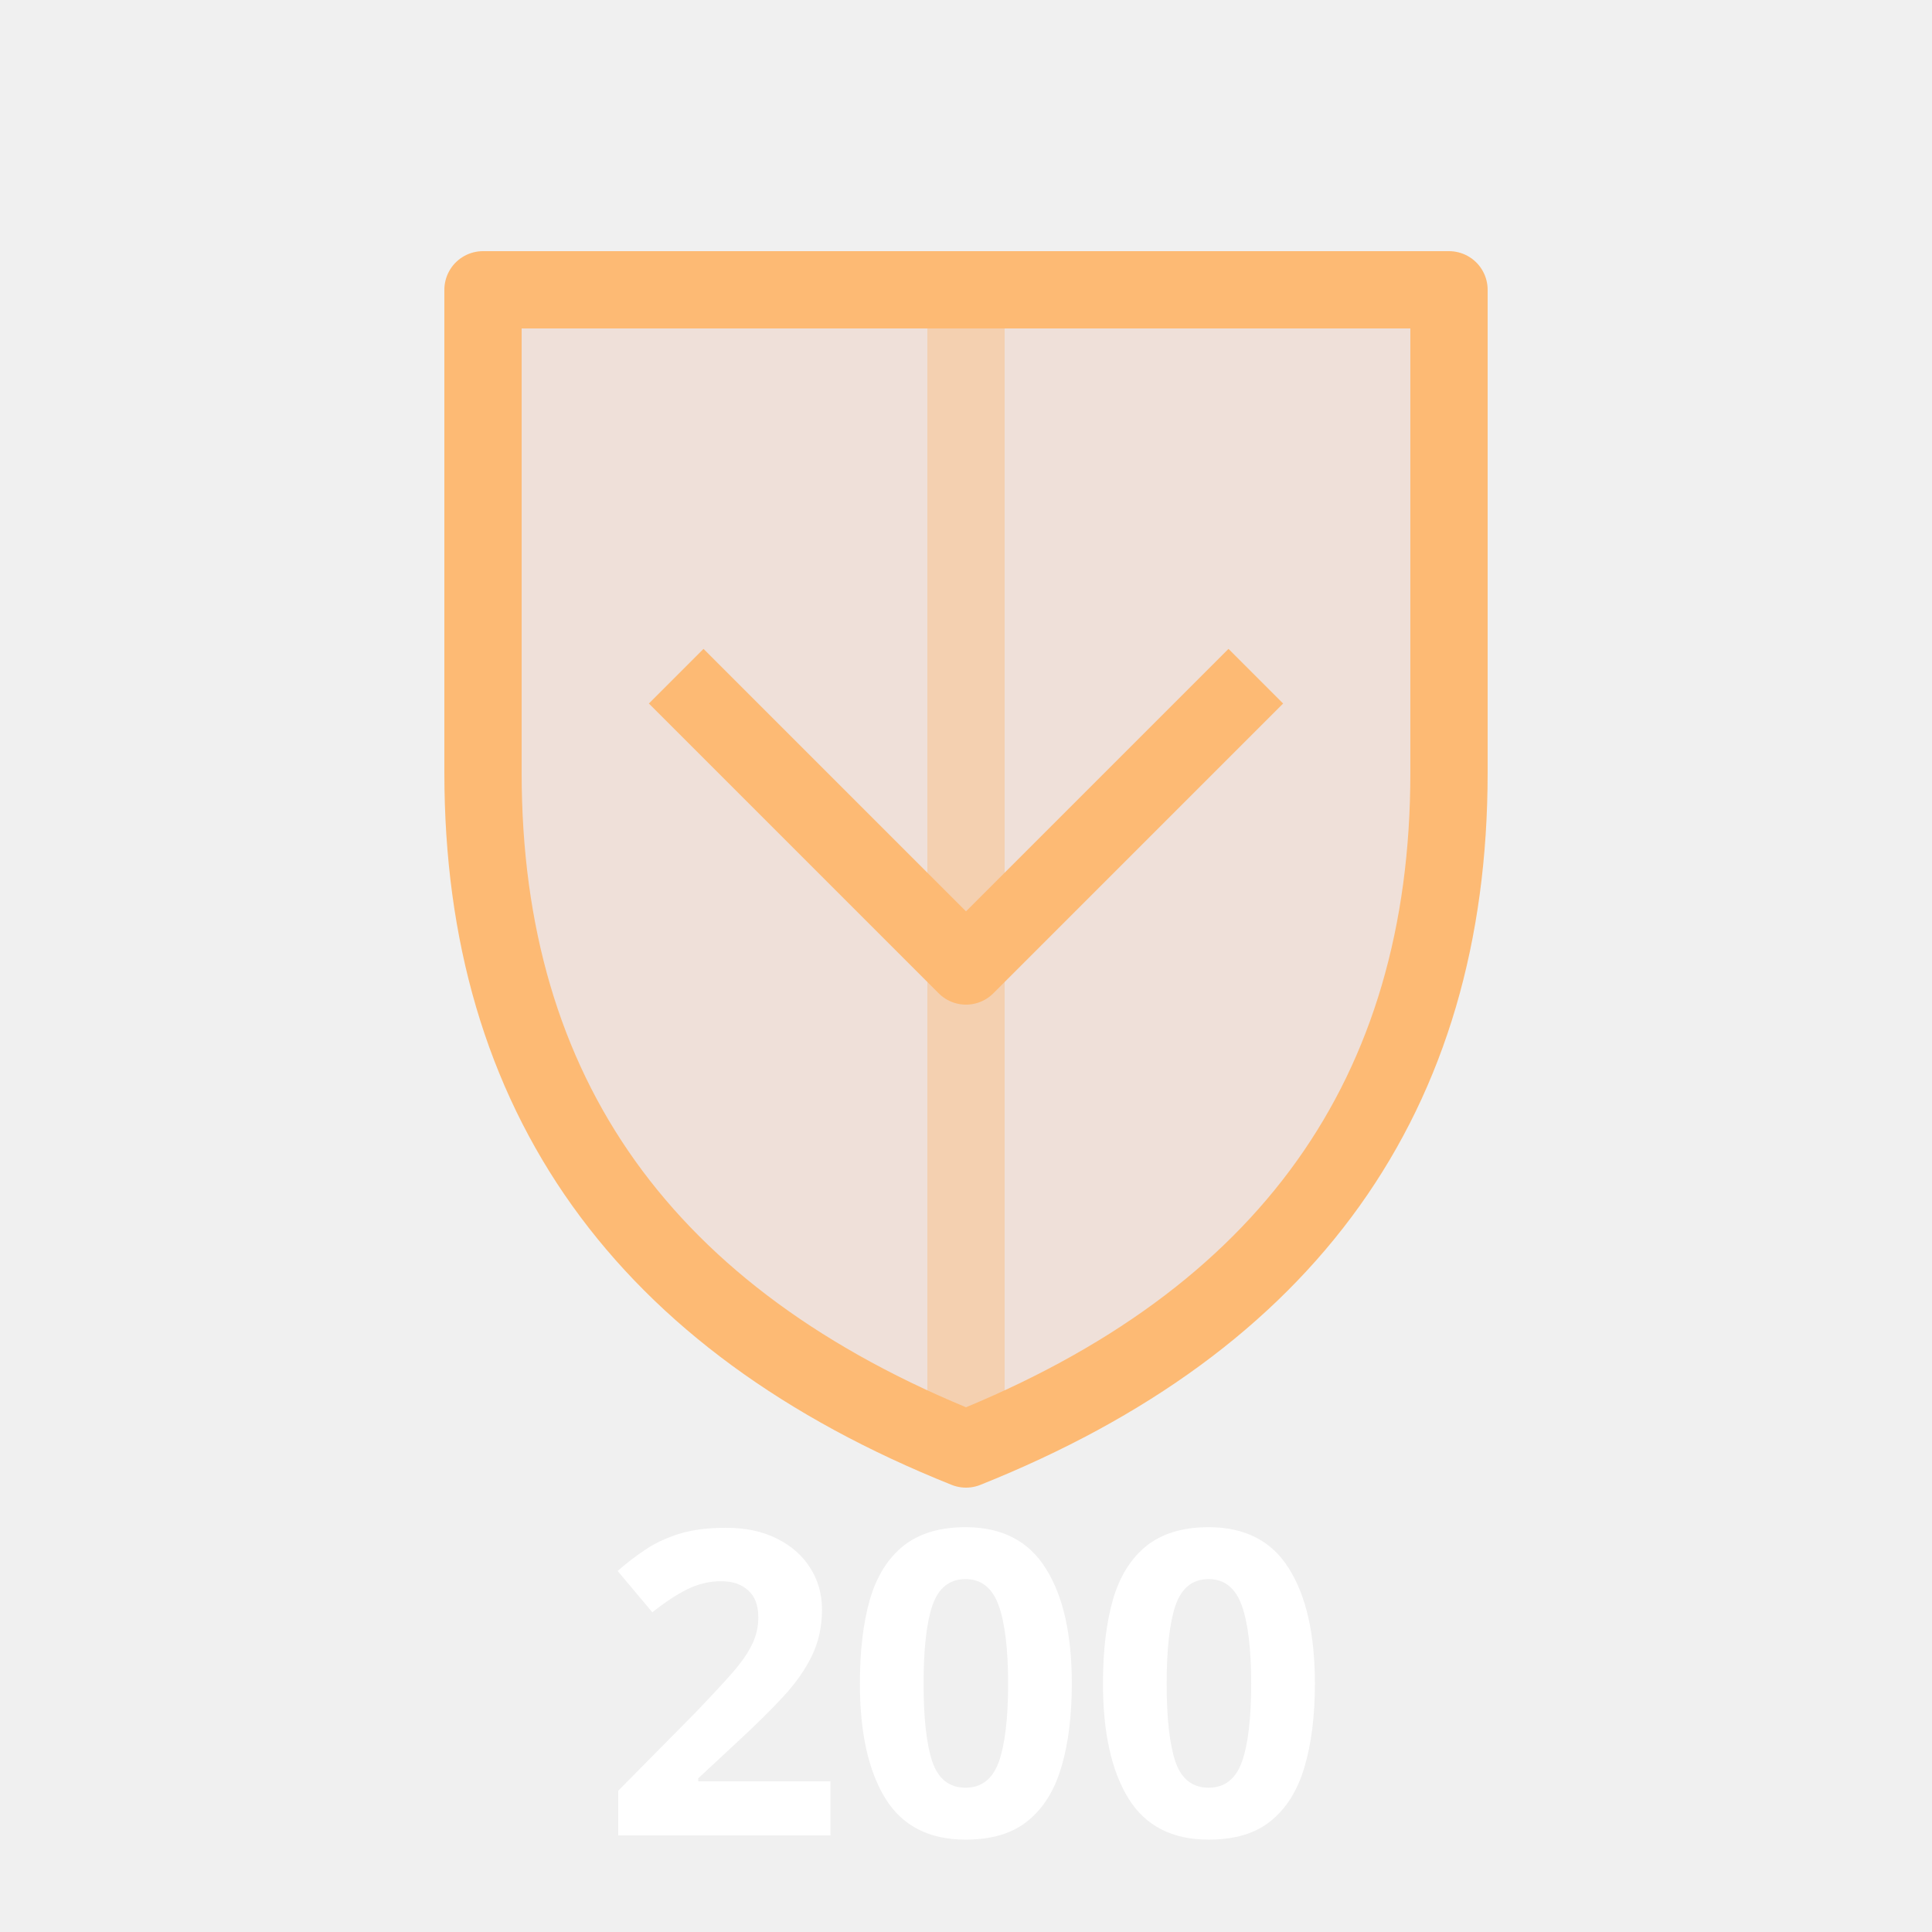
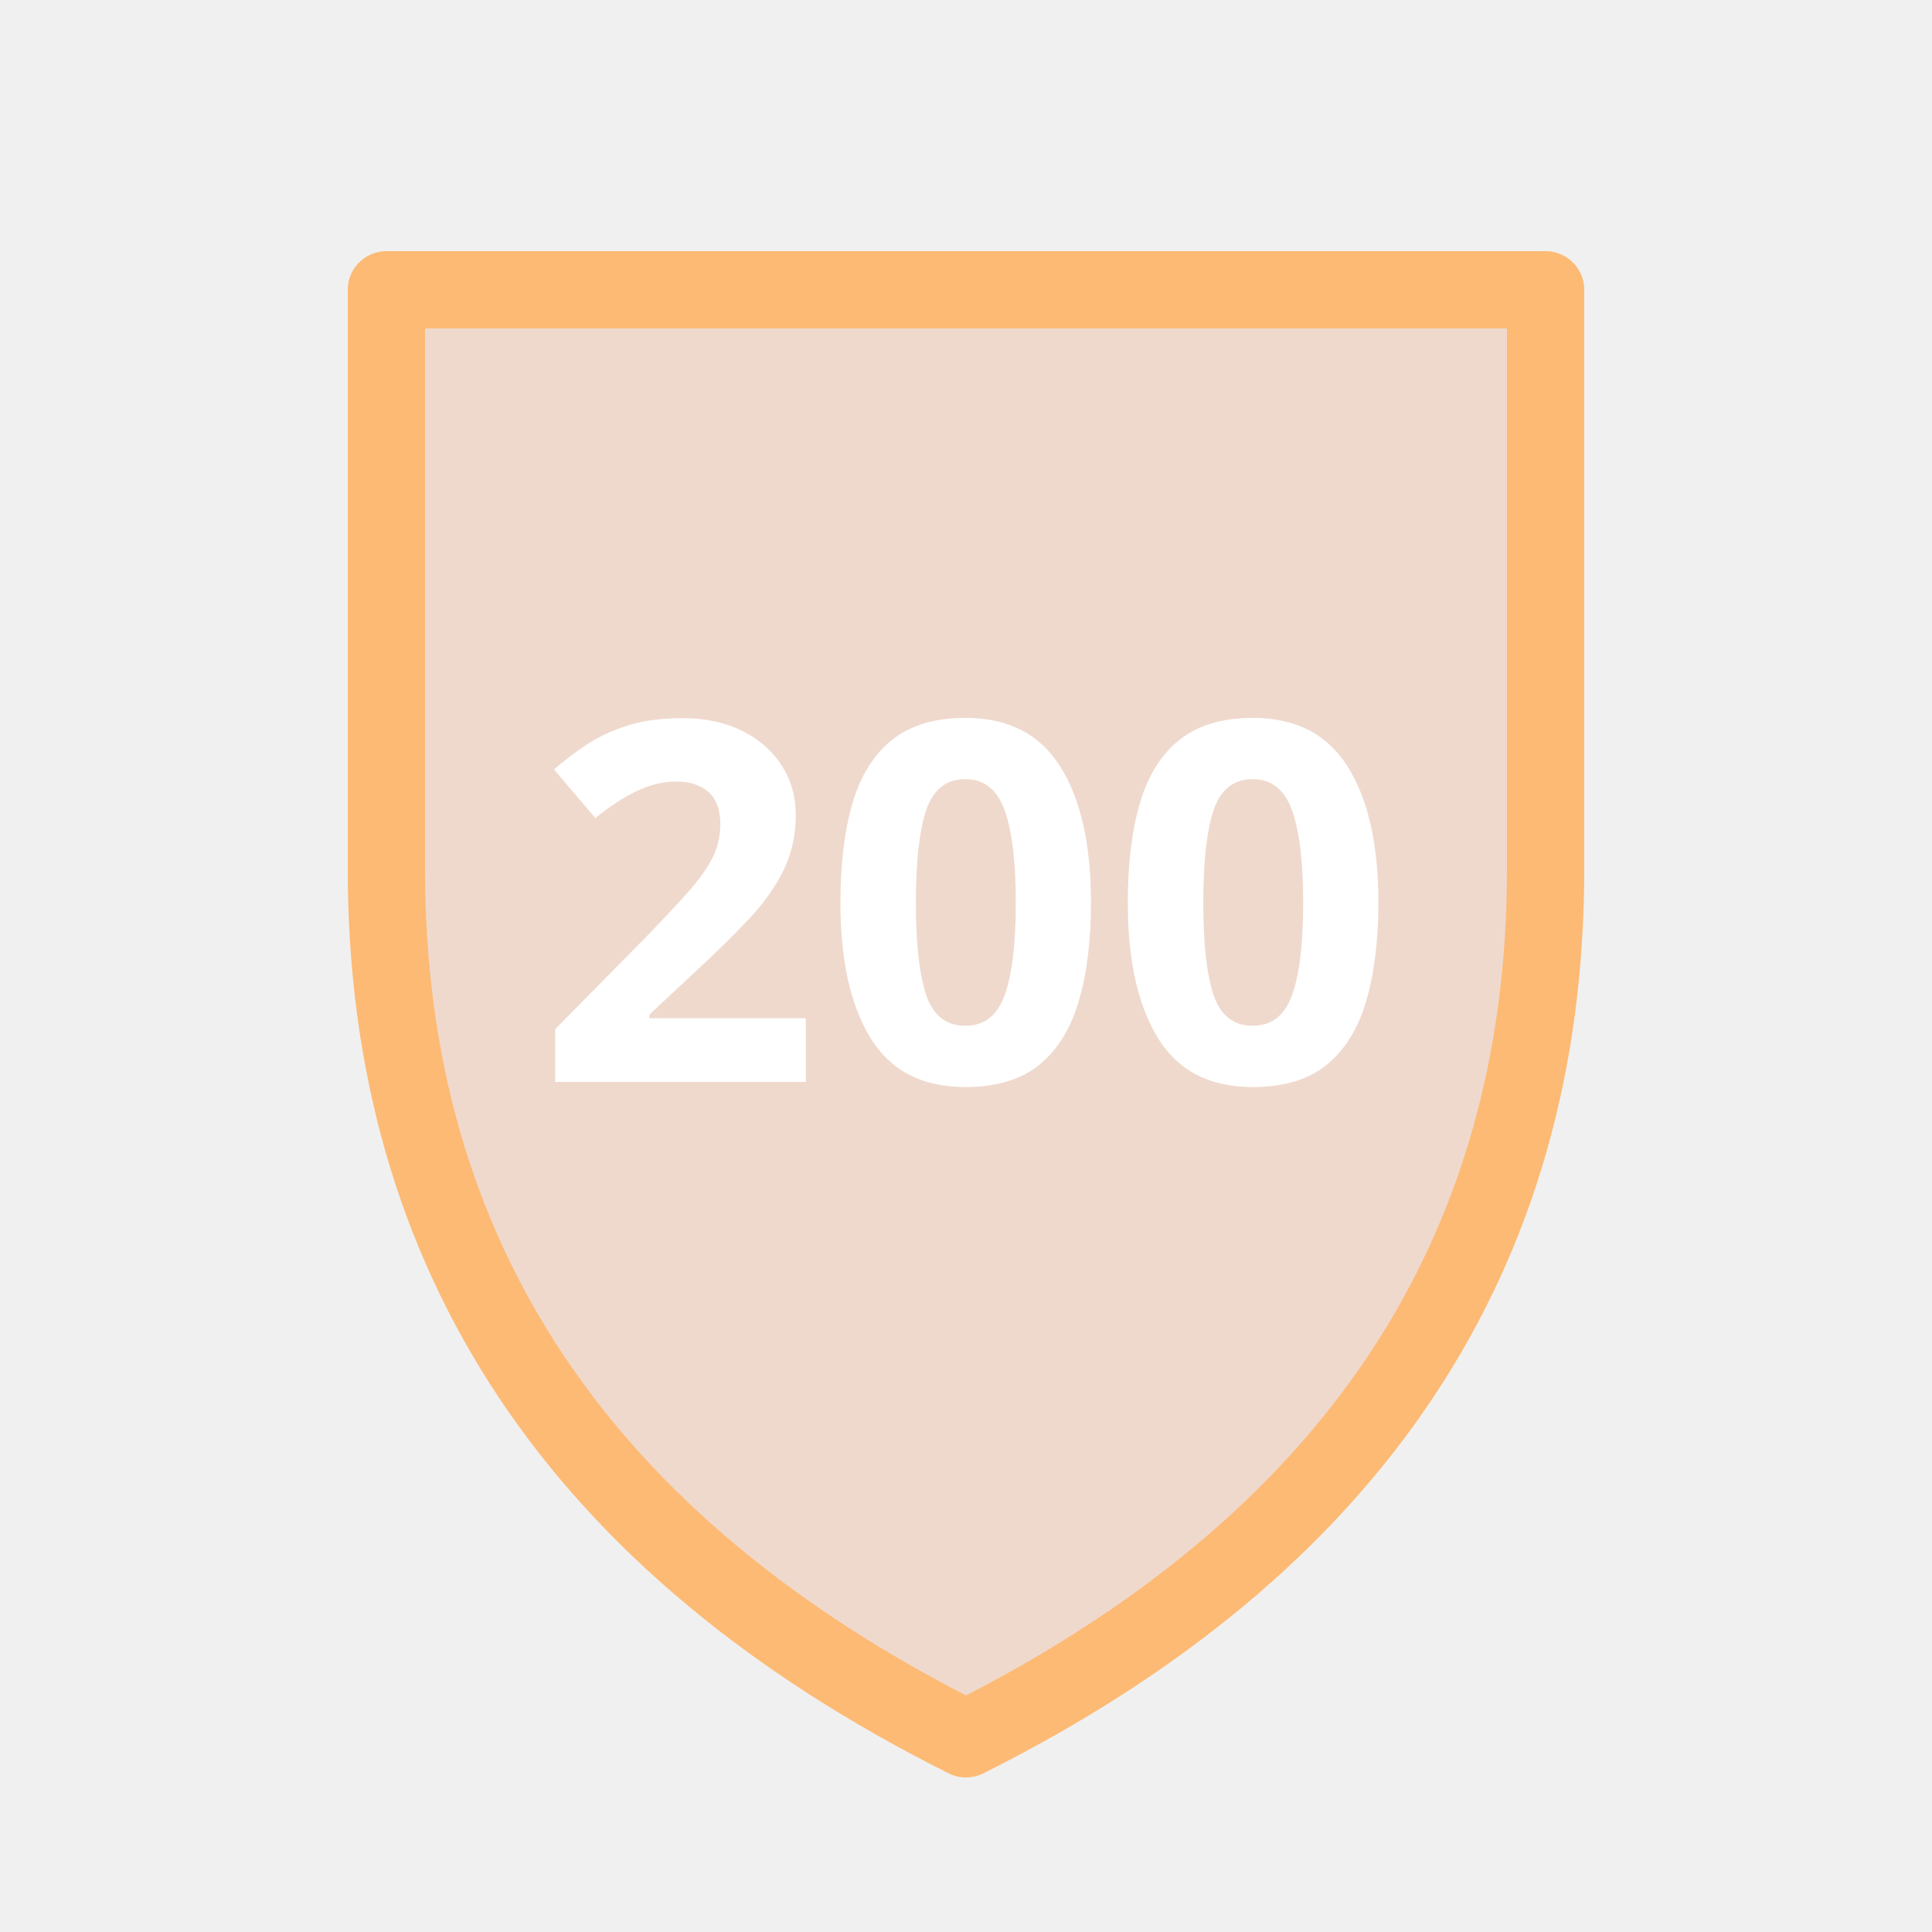
<svg xmlns="http://www.w3.org/2000/svg" viewBox="0 0 100 100" fill="none" stroke="#fdba74" stroke-width="4" stroke-linejoin="round">
-   <path d="M25,15 L75,15 L75,40 Q75,65 50,75 Q25,65 25,40 Z" fill="rgba(234,88,12,0.1)" />
-   <line x1="50" y1="15" x2="50" y2="75" stroke="rgba(253,186,116,0.4)" />
-   <path d="M35,35 L50,50 L65,35" stroke="#fdba74" stroke-width="4" />
-   <text x="50" y="95" font-family="Montserrat, sans-serif" font-size="22" font-weight="900" fill="#ffffff" stroke="none" text-anchor="middle">200</text>
+   <path d="M20,15 L80,15 L80,45 Q80,75 50,90 Q20,75 20,45 Z" fill="rgba(234,88,12,0.15)" />
+   <text x="50" y="56" font-family="Montserrat, sans-serif" font-size="26" font-weight="900" fill="#ffffff" stroke="none" text-anchor="middle">200</text>
</svg>
